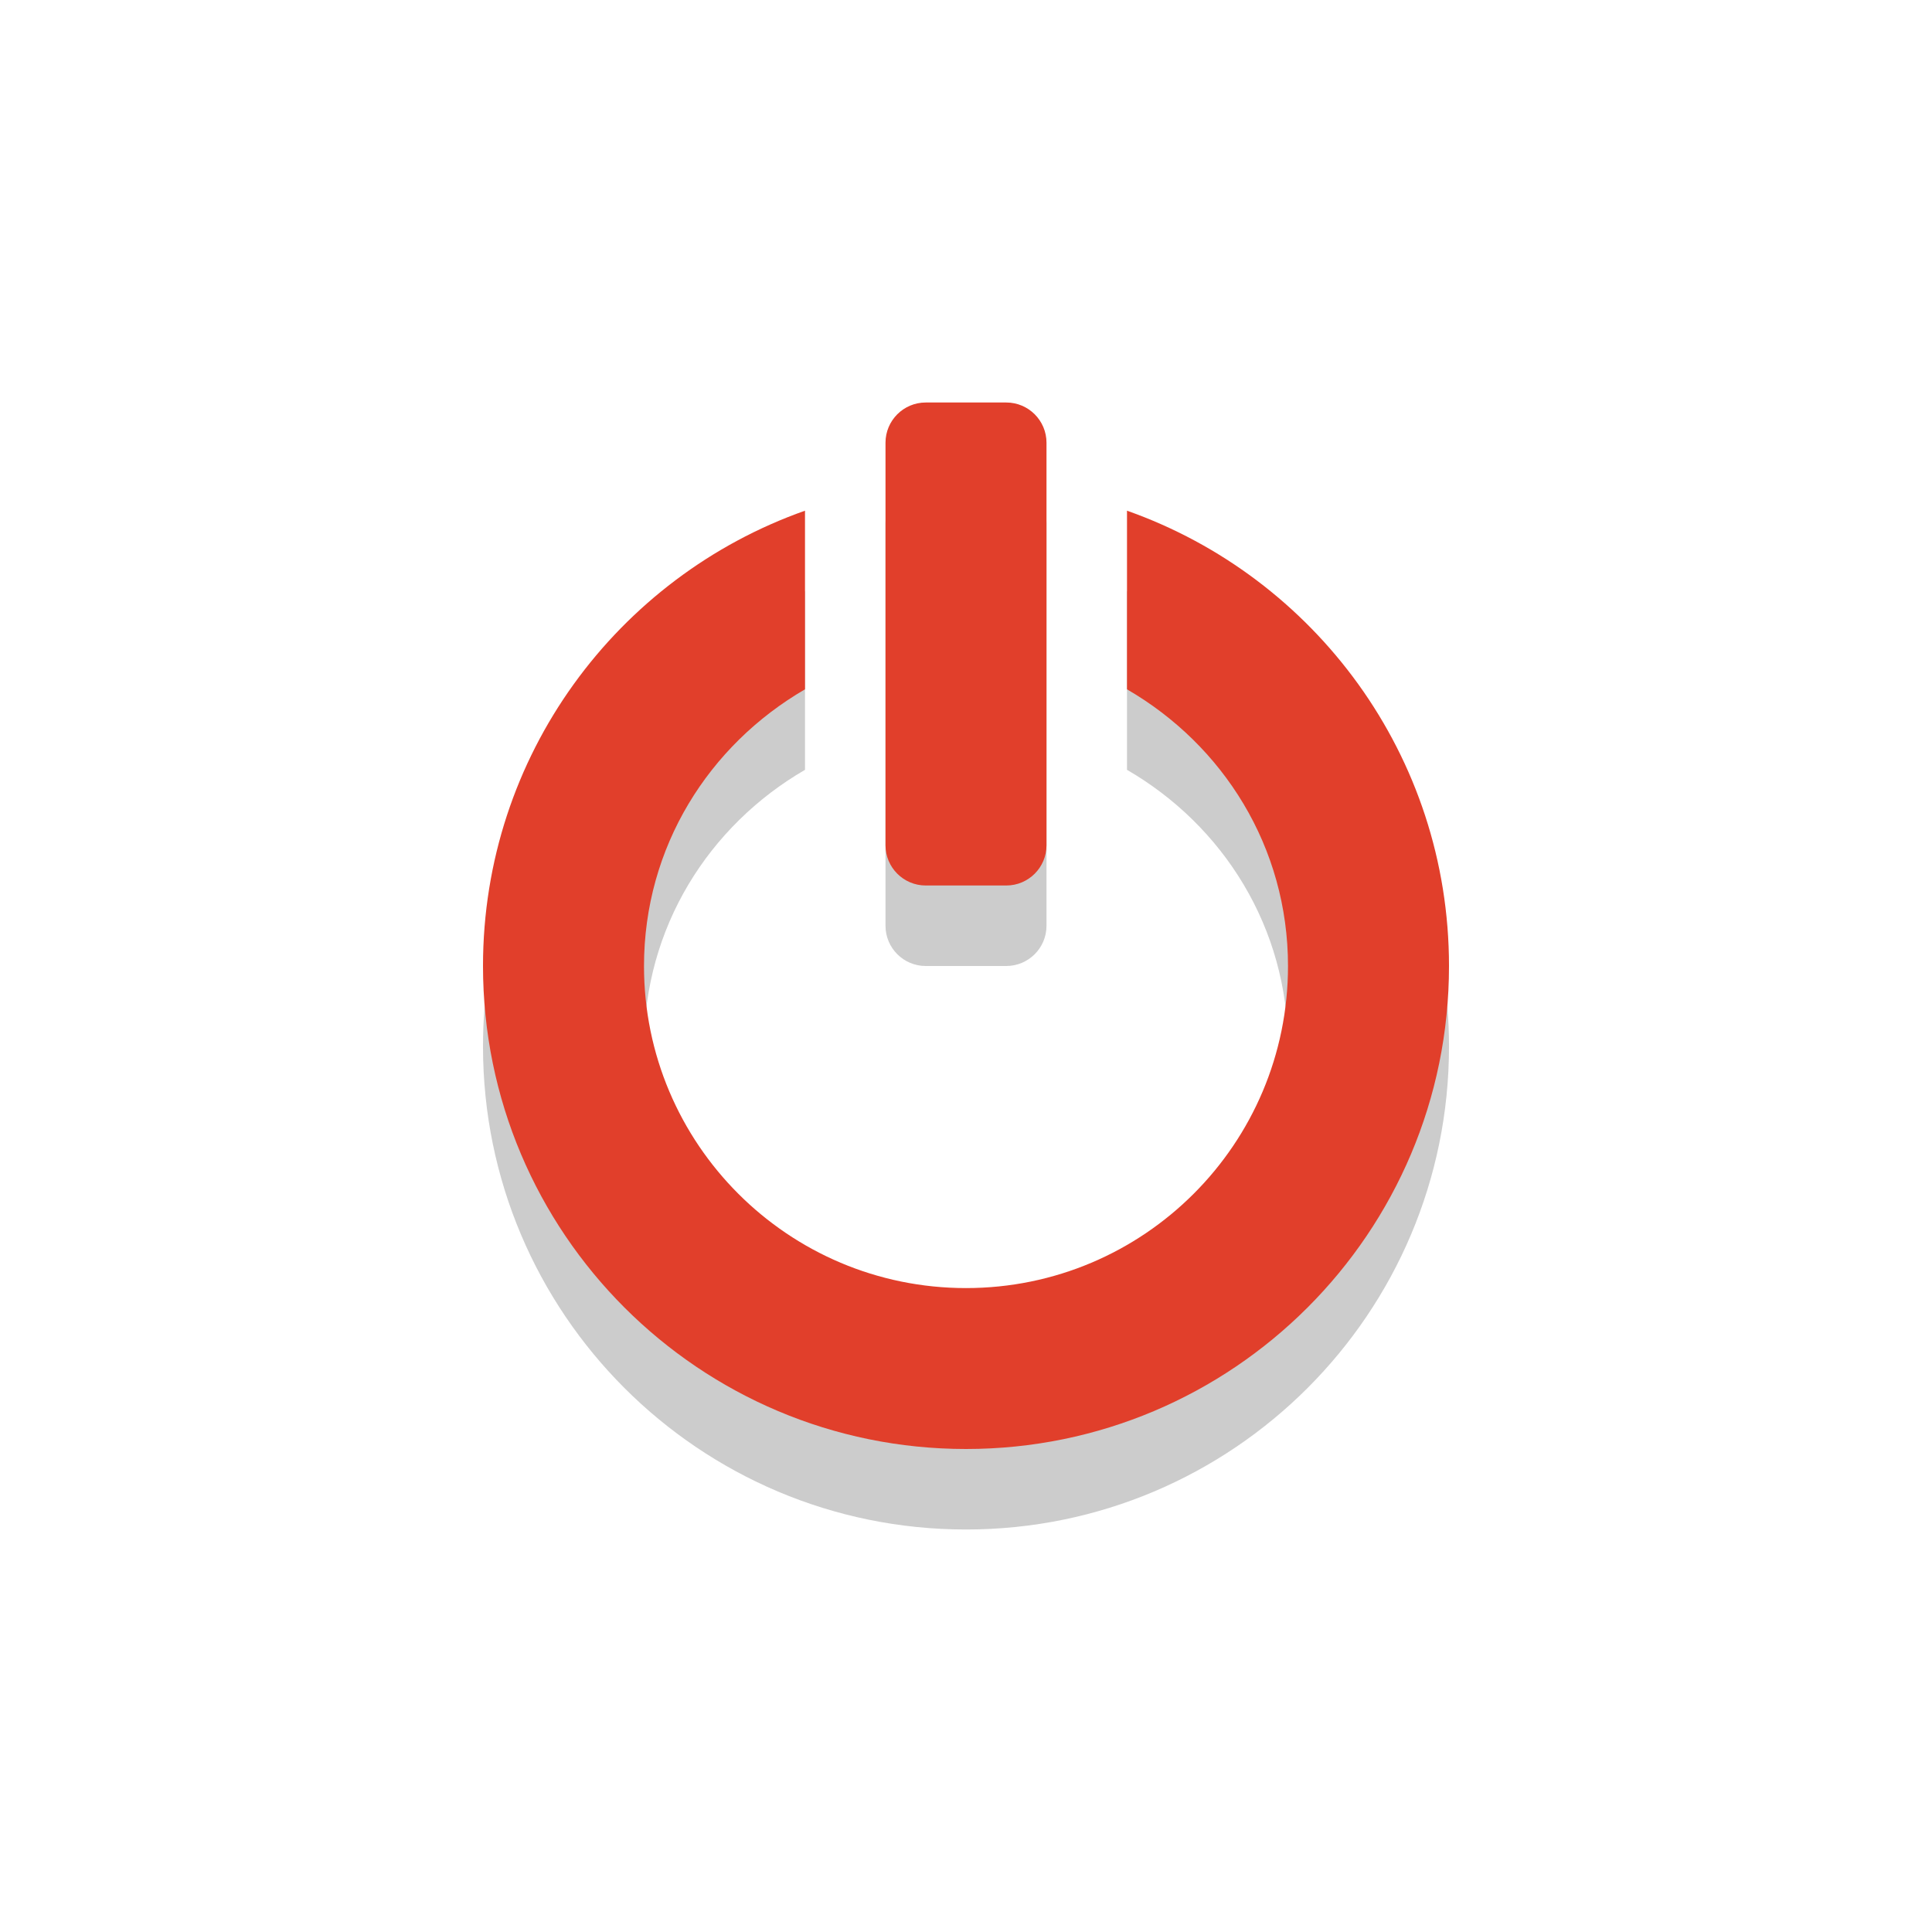
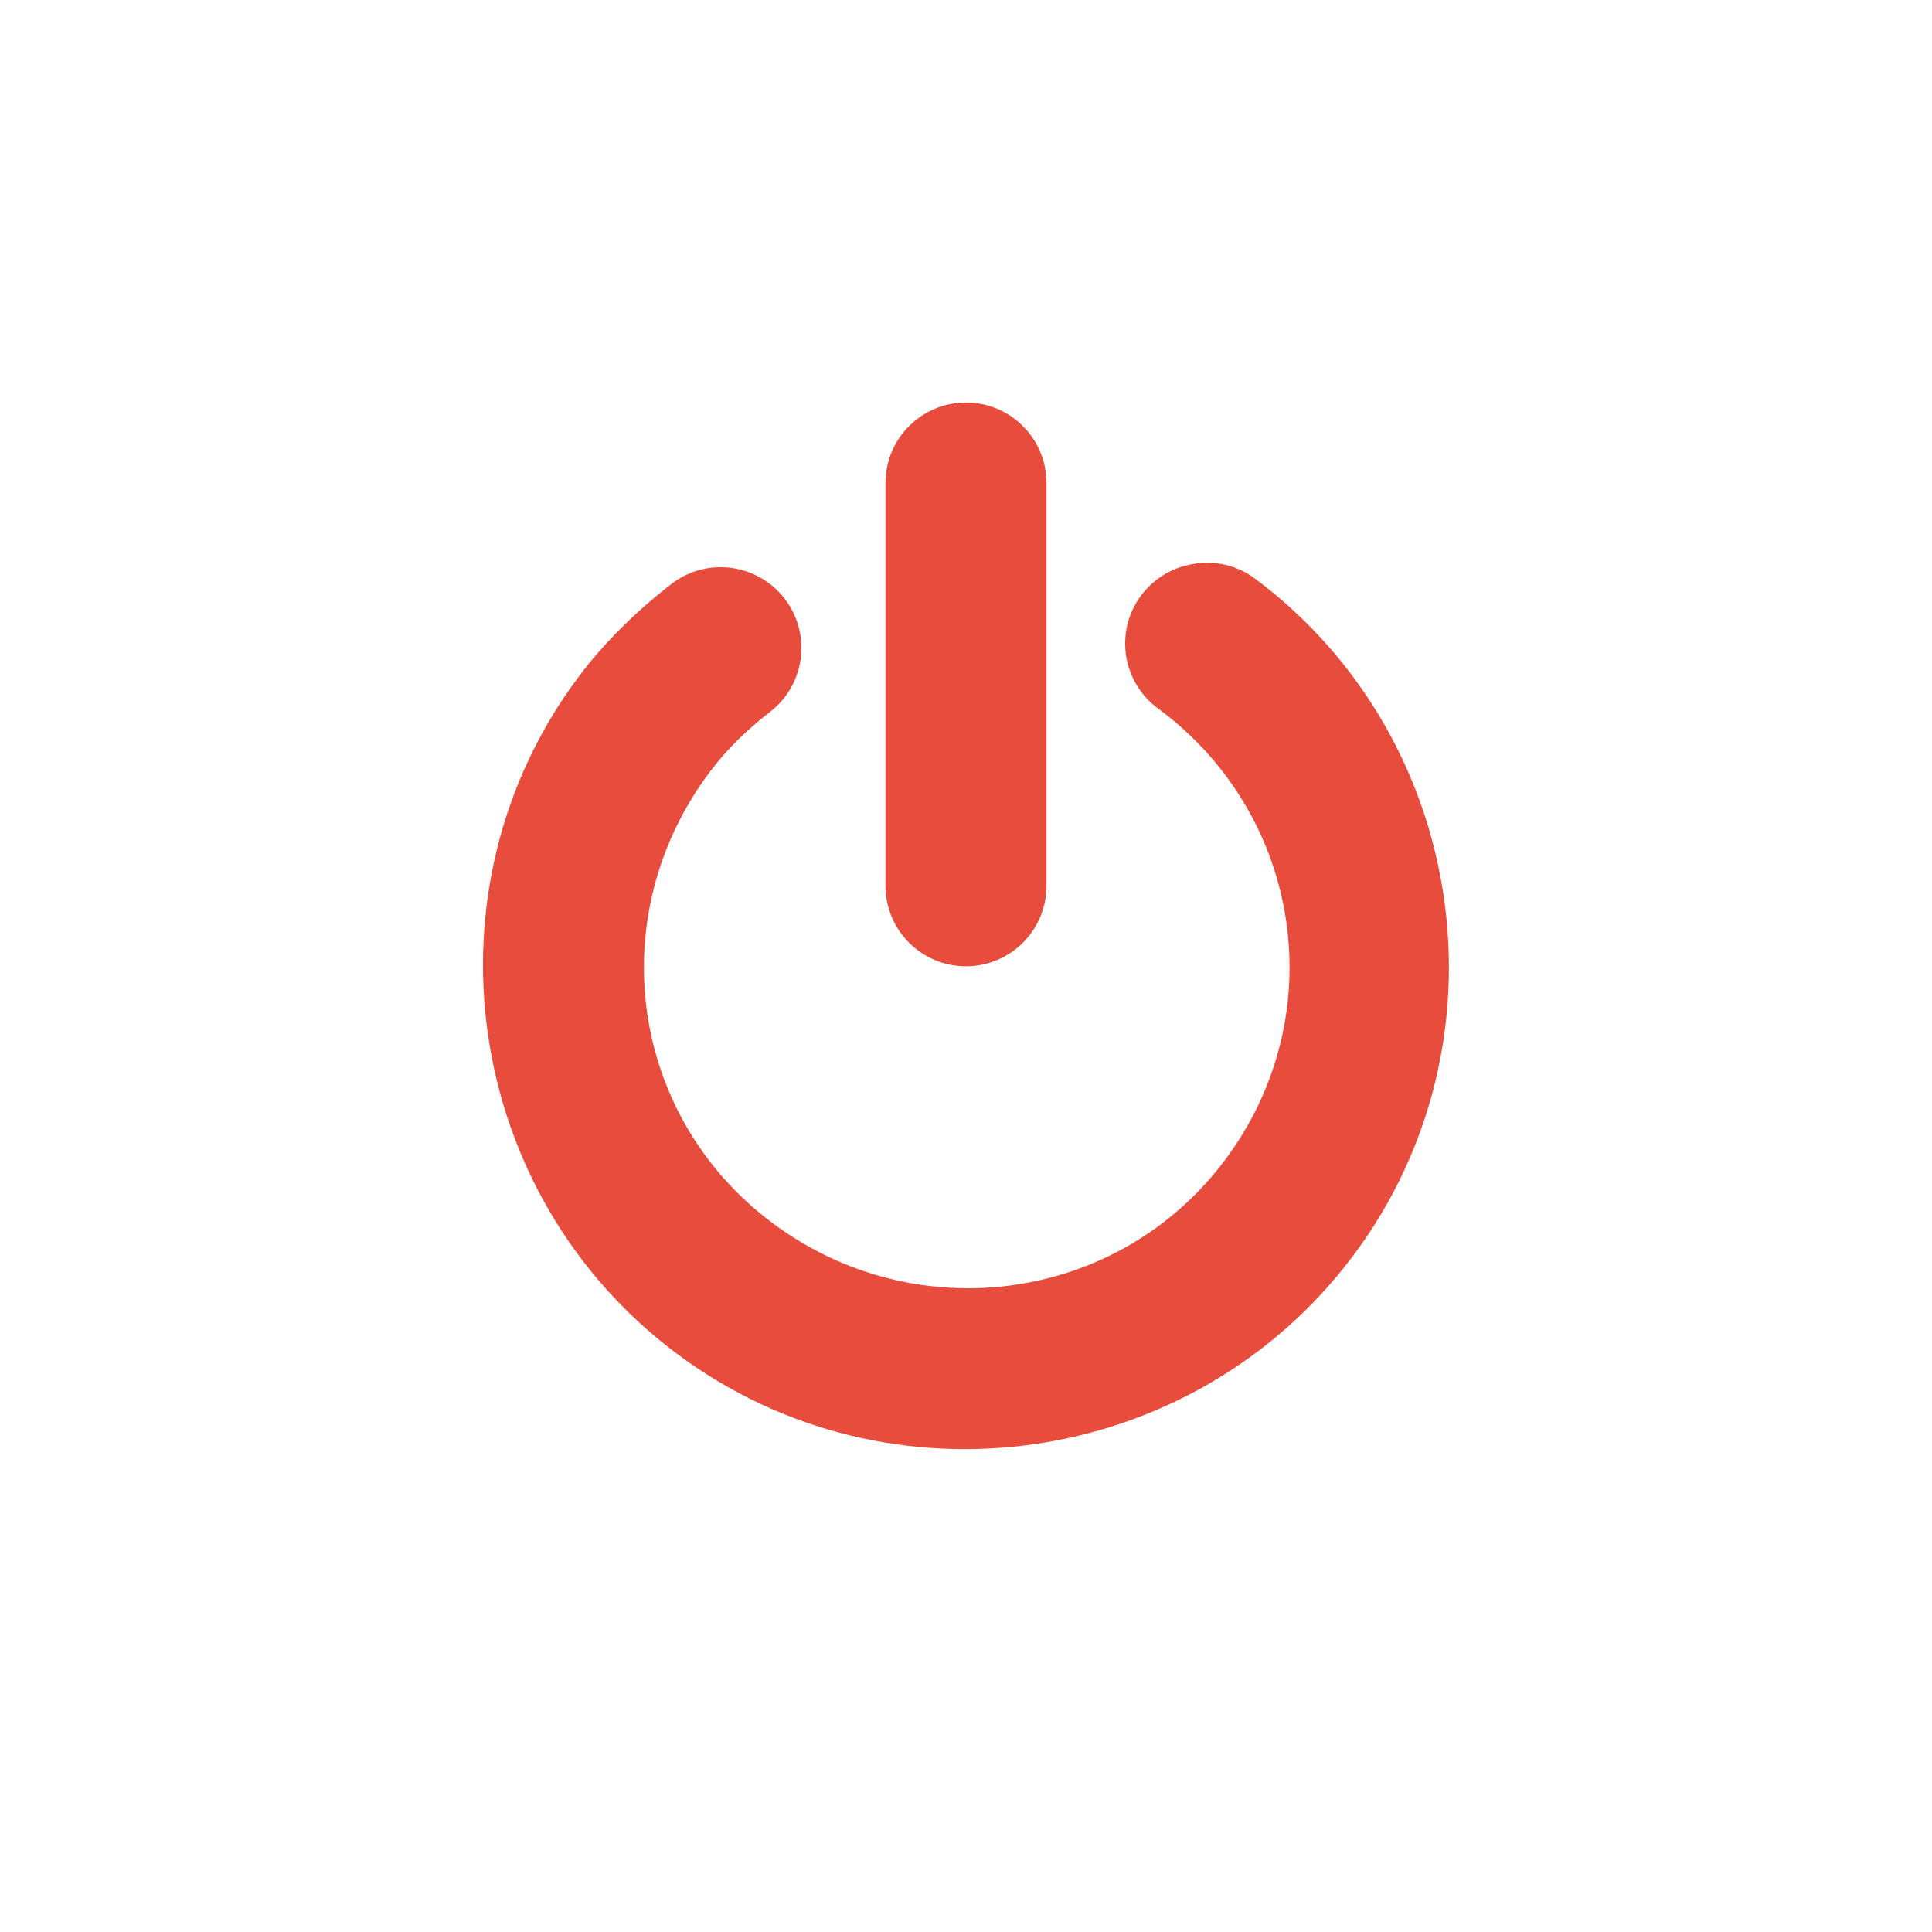
- <svg xmlns="http://www.w3.org/2000/svg" id="svg2" height="24" width="24" version="1.1" enable-background="new">
-   <g id="layer9" transform="translate(-257 353)">
-     <g id="g3878" opacity=".2" transform="translate(1)">
-       <rect id="rect3880" color="#bebebe" rx=".5" height="6" width="2" y="-347" x="267" />
-       <path id="path3882" color="#000000" d="m9 5.344c-2.331 0.823-4 3.043-4 5.656 0 3.314 2.686 6 6 6s6-2.686 6-6c0-2.613-1.669-4.833-4-5.656v2.219c1.194 0.692 2 1.958 2 3.438 0 2.209-1.791 4-4 4s-4-1.791-4-4c0-1.479 0.806-2.745 2-3.438v-2.219z" transform="translate(257 -351)" />
-     </g>
-     <g id="g3874" fill="#e13f2b" transform="translate(1,-1)">
-       <rect id="rect5820" color="#bebebe" rx=".5" height="6" width="2" y="-347" x="267" />
-       <path id="path3864" color="#000000" d="m9 5.344c-2.331 0.823-4 3.043-4 5.656 0 3.314 2.686 6 6 6s6-2.686 6-6c0-2.613-1.669-4.833-4-5.656v2.219c1.194 0.692 2 1.958 2 3.438 0 2.209-1.791 4-4 4s-4-1.791-4-4c0-1.479 0.806-2.745 2-3.438v-2.219z" transform="translate(257 -351)" />
-     </g>
+ <svg xmlns="http://www.w3.org/2000/svg" xmlns:xlink="http://www.w3.org/1999/xlink" height="24" id="svg6530" version="1.1" viewBox="0 0 24 24" width="24">
+   <defs id="defs6532">
+     <linearGradient id="linearGradient4947">
+       <stop id="stop4949" offset="0" style="stop-color:#dbdee0;stop-opacity:1" />
+       <stop id="stop4951" offset="1" style="stop-color:#dbdee0;stop-opacity:0" />
+     </linearGradient>
+     <linearGradient gradientTransform="translate(448,368)" gradientUnits="userSpaceOnUse" xlink:href="#linearGradient4947" id="linearGradient3780" x1="12" x2="23" y1="6" y2="10" />
+     <linearGradient id="linearGradient3768">
+       <stop id="stop3770" offset="0" style="stop-color:#dbdee0;stop-opacity:1" />
+       <stop id="stop3772" offset="1" style="stop-color:#dbdee0;stop-opacity:0" />
+     </linearGradient>
+     <linearGradient gradientTransform="matrix(-1,0,0,1,471.875,367.875)" gradientUnits="userSpaceOnUse" xlink:href="#linearGradient3768" id="linearGradient3787" x1="5.875" x2="3.875" y1="31.125" y2="4.125" />
+     <linearGradient gradientTransform="matrix(0.8660254,0.5,-0.5,0.8660254,455.6077,363.6077)" gradientUnits="userSpaceOnUse" xlink:href="#linearGradient4947" id="linearGradient4963" x1="12" x2="23" y1="6" y2="10" />
+     <linearGradient gradientTransform="matrix(-0.8660254,-0.5,-0.5,0.8660254,476.3465,375.4369)" gradientUnits="userSpaceOnUse" xlink:href="#linearGradient3768" id="linearGradient4965" x1="5.875" x2="3.875" y1="31.125" y2="4.125" />
+     <linearGradient gradientTransform="matrix(0.5,0.8660254,-0.8660254,0.5,464.3923,363.6077)" gradientUnits="userSpaceOnUse" xlink:href="#linearGradient4947" id="linearGradient4977" x1="12" x2="23" y1="6" y2="10" />
+     <linearGradient gradientTransform="matrix(-0.5,-0.8660254,-0.8660254,0.5,476.4381,384.2215)" gradientUnits="userSpaceOnUse" xlink:href="#linearGradient3768" id="linearGradient4979" x1="5.875" x2="3.875" y1="31.125" y2="4.125" />
+     <linearGradient gradientTransform="matrix(0,1,-1,0,472,368)" gradientUnits="userSpaceOnUse" xlink:href="#linearGradient4947" id="linearGradient4991" x1="12" x2="23" y1="6" y2="10" />
+     <linearGradient gradientTransform="matrix(0,-1,-1,0,472.125,391.875)" gradientUnits="userSpaceOnUse" xlink:href="#linearGradient3768" id="linearGradient4993" x1="5.875" x2="3.875" y1="31.125" y2="4.125" />
+     <linearGradient gradientTransform="matrix(-0.5,0.8660254,-0.8660254,-0.5,476.3923,375.6077)" gradientUnits="userSpaceOnUse" xlink:href="#linearGradient4947" id="linearGradient5061" x1="12" x2="23" y1="6" y2="10" />
+     <linearGradient gradientTransform="matrix(0.5,-0.8660254,-0.8660254,-0.5,464.563,396.3466)" gradientUnits="userSpaceOnUse" xlink:href="#linearGradient3768" id="linearGradient5063" x1="5.875" x2="3.875" y1="31.125" y2="4.125" />
+     <linearGradient gradientTransform="matrix(-0.8660254,0.5,-0.5,-0.8660254,476.3923,384.3923)" gradientUnits="userSpaceOnUse" xlink:href="#linearGradient4947" id="linearGradient5084" x1="12" x2="23" y1="6" y2="10" />
+     <linearGradient gradientTransform="matrix(0.8660254,-0.5,-0.5,-0.8660254,455.7784,396.4381)" gradientUnits="userSpaceOnUse" xlink:href="#linearGradient3768" id="linearGradient5086" x1="5.875" x2="3.875" y1="31.125" y2="4.125" />
+     <linearGradient gradientTransform="matrix(-1,0,0,-1,472,392)" gradientUnits="userSpaceOnUse" xlink:href="#linearGradient4947" id="linearGradient5128" x1="12" x2="23" y1="6" y2="10" />
+     <linearGradient gradientTransform="matrix(1,0,0,-1,448.125,392.125)" gradientUnits="userSpaceOnUse" xlink:href="#linearGradient3768" id="linearGradient5130" x1="5.875" x2="3.875" y1="31.125" y2="4.125" />
+     <linearGradient gradientTransform="matrix(-0.8660254,-0.5,0.5,-0.8660254,464.3923,396.3923)" gradientUnits="userSpaceOnUse" xlink:href="#linearGradient4947" id="linearGradient5140" x1="12" x2="23" y1="6" y2="10" />
+     <linearGradient gradientTransform="matrix(0.8660254,0.5,0.5,-0.8660254,443.6534,384.563)" gradientUnits="userSpaceOnUse" xlink:href="#linearGradient3768" id="linearGradient5142" x1="5.875" x2="3.875" y1="31.125" y2="4.125" />
+     <linearGradient gradientTransform="matrix(-0.5,-0.8660254,0.8660254,-0.5,455.6077,396.3923)" gradientUnits="userSpaceOnUse" xlink:href="#linearGradient4947" id="linearGradient5152" x1="12" x2="23" y1="6" y2="10" />
+     <linearGradient gradientTransform="matrix(0.5,0.8660254,0.8660254,-0.5,443.5619,375.7784)" gradientUnits="userSpaceOnUse" xlink:href="#linearGradient3768" id="linearGradient5154" x1="5.875" x2="3.875" y1="31.125" y2="4.125" />
+     <linearGradient gradientTransform="matrix(0,-1,1,0,448,392)" gradientUnits="userSpaceOnUse" xlink:href="#linearGradient4947" id="linearGradient5164" x1="12" x2="23" y1="6" y2="10" />
+     <linearGradient gradientTransform="matrix(0,1,1,0,447.875,368.125)" gradientUnits="userSpaceOnUse" xlink:href="#linearGradient3768" id="linearGradient5166" x1="5.875" x2="3.875" y1="31.125" y2="4.125" />
+     <linearGradient gradientTransform="matrix(0.5,-0.8660254,0.8660254,0.5,443.6077,384.3923)" gradientUnits="userSpaceOnUse" xlink:href="#linearGradient4947" id="linearGradient5176" x1="12" x2="23" y1="6" y2="10" />
+     <linearGradient gradientTransform="matrix(-0.5,0.8660254,0.8660254,0.5,455.437,363.6535)" gradientUnits="userSpaceOnUse" xlink:href="#linearGradient3768" id="linearGradient5178" x1="5.875" x2="3.875" y1="31.125" y2="4.125" />
+     <linearGradient gradientTransform="matrix(0.8660254,-0.5,0.5,0.8660254,443.6077,375.6077)" gradientUnits="userSpaceOnUse" xlink:href="#linearGradient4947" id="linearGradient5188" x1="12" x2="23" y1="6" y2="10" />
+     <linearGradient gradientTransform="matrix(-0.8660254,0.5,0.5,0.8660254,464.2216,363.562)" gradientUnits="userSpaceOnUse" xlink:href="#linearGradient3768" id="linearGradient5190" x1="5.875" x2="3.875" y1="31.125" y2="4.125" />
+   </defs>
+   <g id="layer1" transform="translate(-80.00023,-864.3605)">
+     <rect height="7.003" id="rect11041" rx="1" ry="1" style="color:#bebebe;fill:#e74c3c;fill-opacity:1;stroke:none" width="2" x="91" y="869.361" />
+     <path d="m 94.844,871.364 a 1,1 0 0 0 -0.438,1.812 c 1.778,1.33 2.143,3.815 0.812,5.594 -1.33,1.778 -3.847,2.112 -5.625,0.781 -1.778,-1.33 -2.112,-3.815 -0.781,-5.594 0.217,-0.29 0.464,-0.529 0.75,-0.75 a 1.003,1.003 0 1 0 -1.219,-1.594 c -0.429,0.332 -0.831,0.722 -1.156,1.156 -1.978,2.644 -1.425,6.428 1.219,8.406 2.644,1.978 6.428,1.425 8.406,-1.219 1.978,-2.644 1.425,-6.428 -1.219,-8.406 a 1,1 0 0 0 -0.75,-0.188 z" id="path11043" style="font-size:medium;font-style:normal;font-variant:normal;font-weight:normal;font-stretch:normal;text-indent:0;text-align:start;text-decoration:none;line-height:normal;letter-spacing:normal;word-spacing:normal;text-transform:none;direction:ltr;block-progression:tb;writing-mode:lr-tb;text-anchor:start;baseline-shift:baseline;color:#000000;fill:#e74c3c;fill-opacity:1;stroke:none;stroke-width:2;marker:none;visibility:visible;display:inline;overflow:visible;enable-background:accumulate;font-family:Sans;-inkscape-font-specification:Sans" />
  </g>
+   <g id="layer2" transform="translate(-80.00023,-411.9984)" />
</svg>
